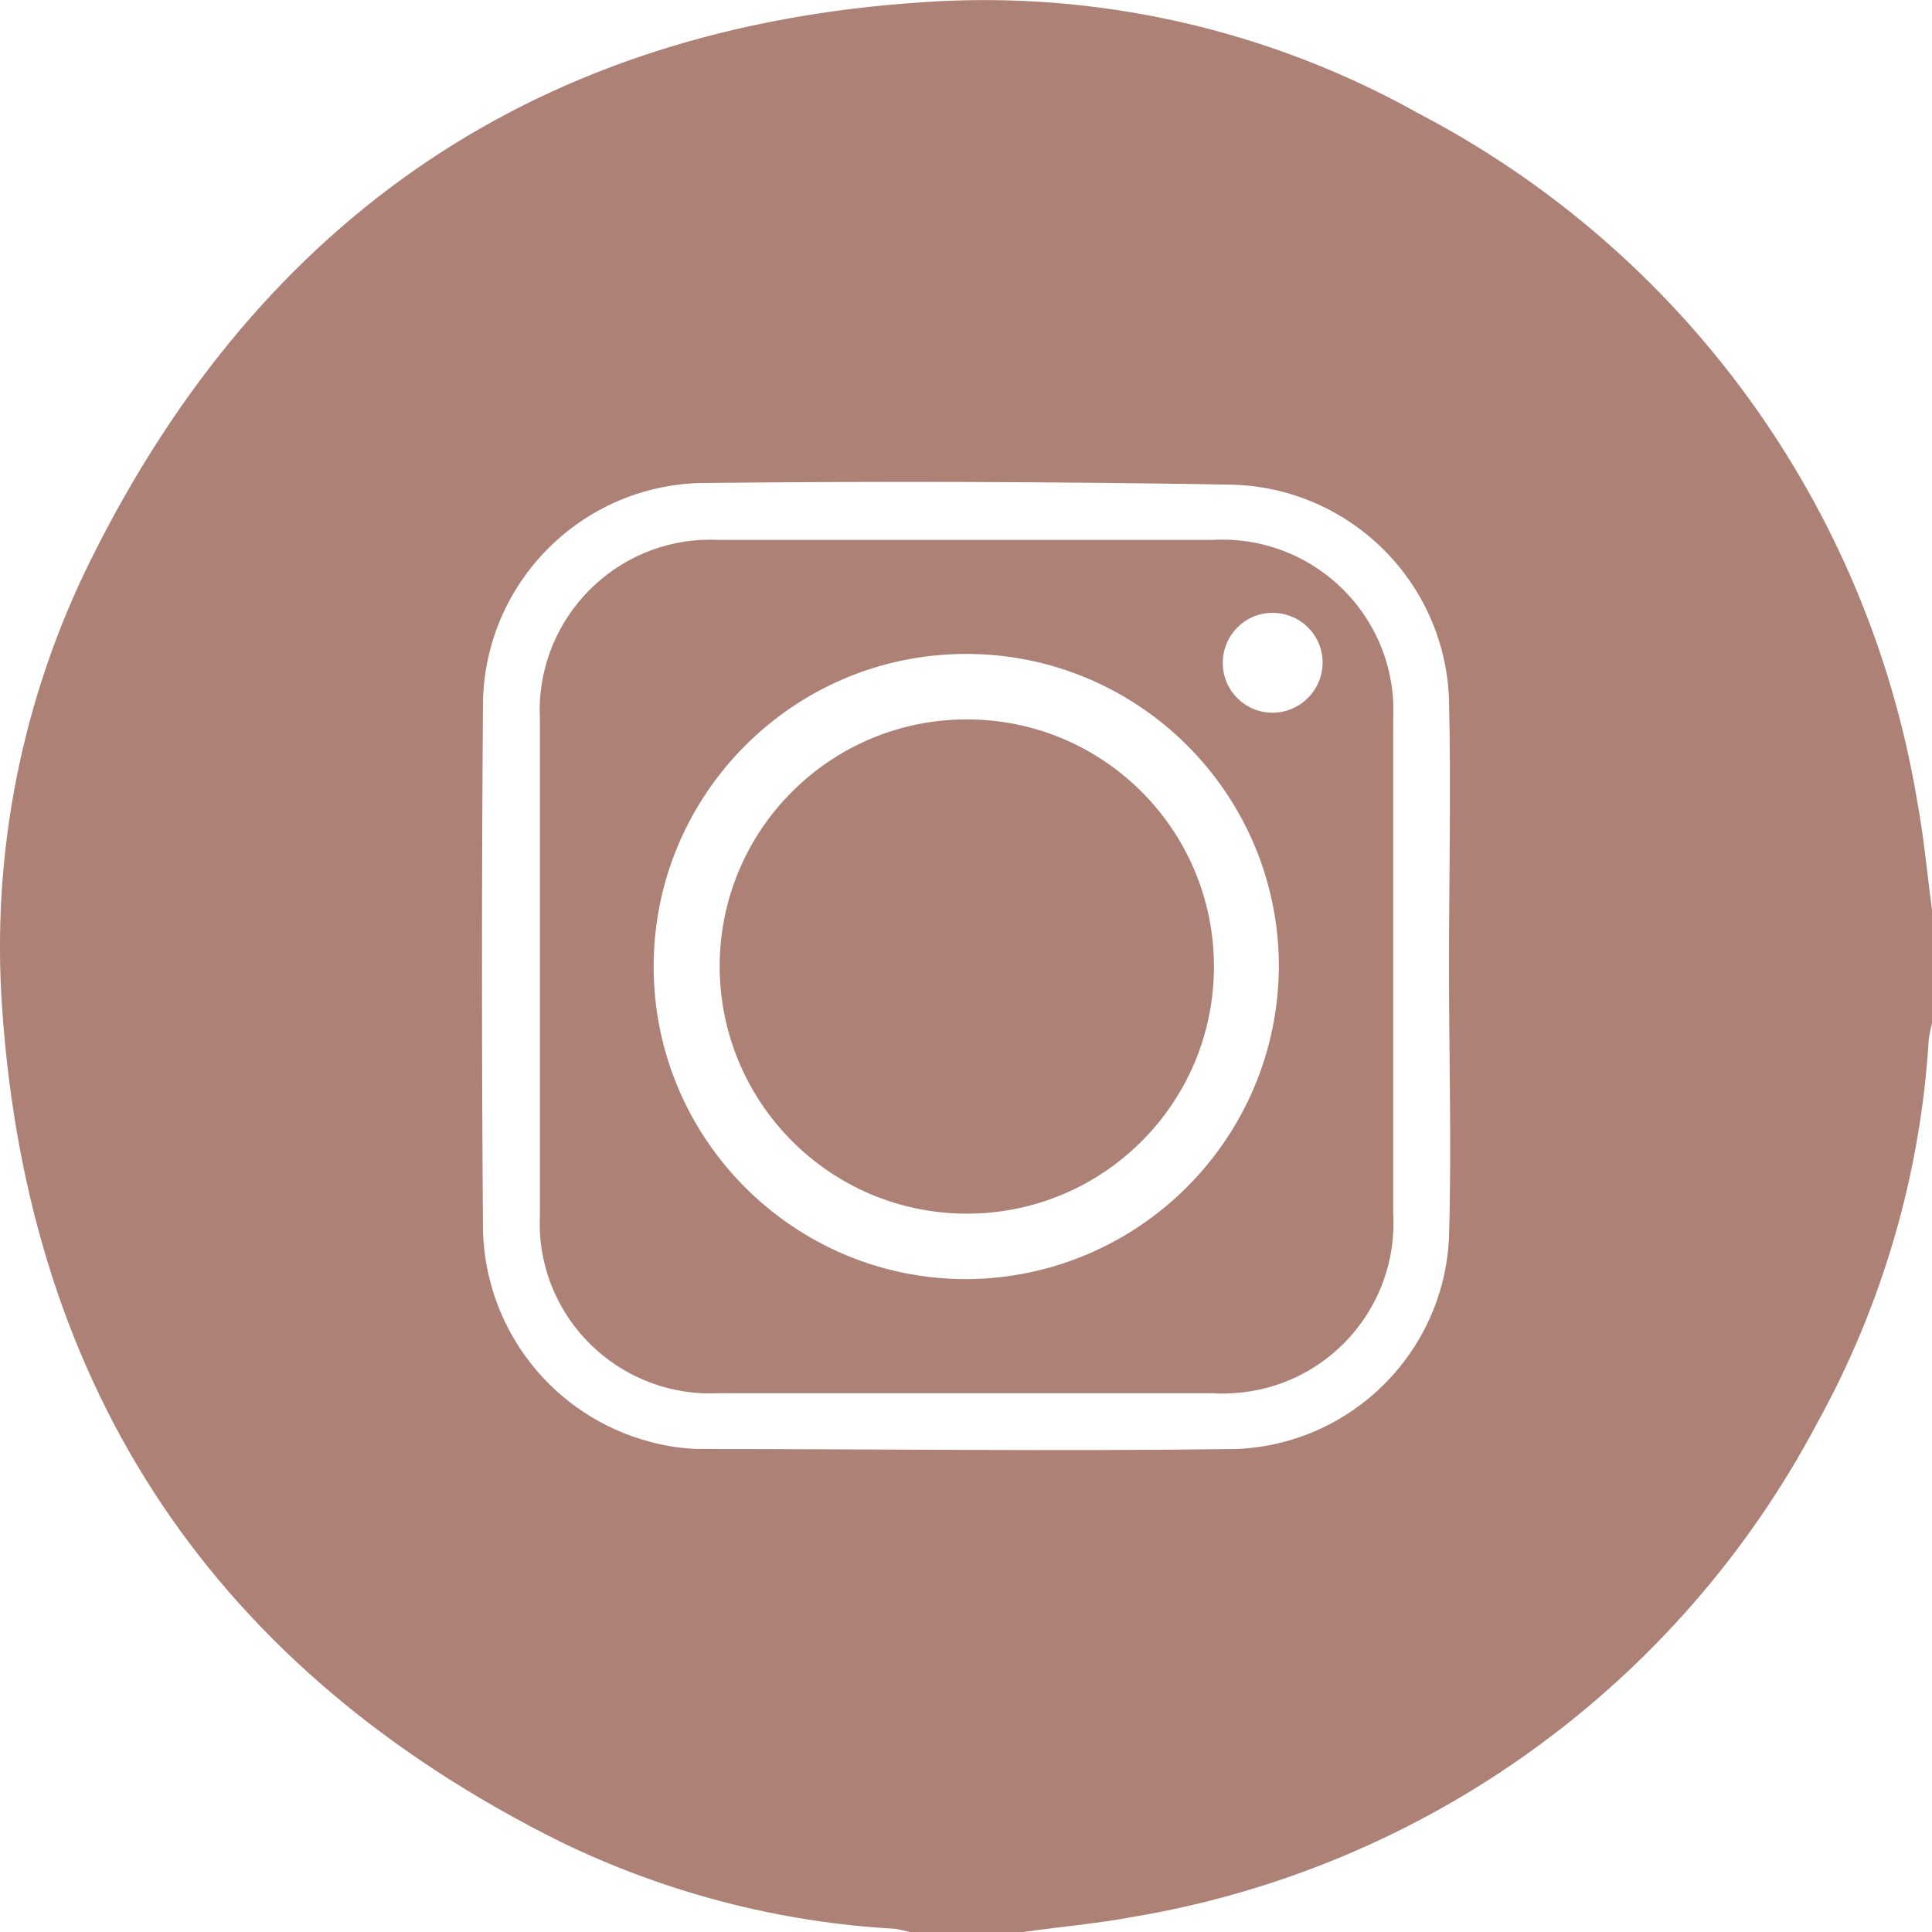
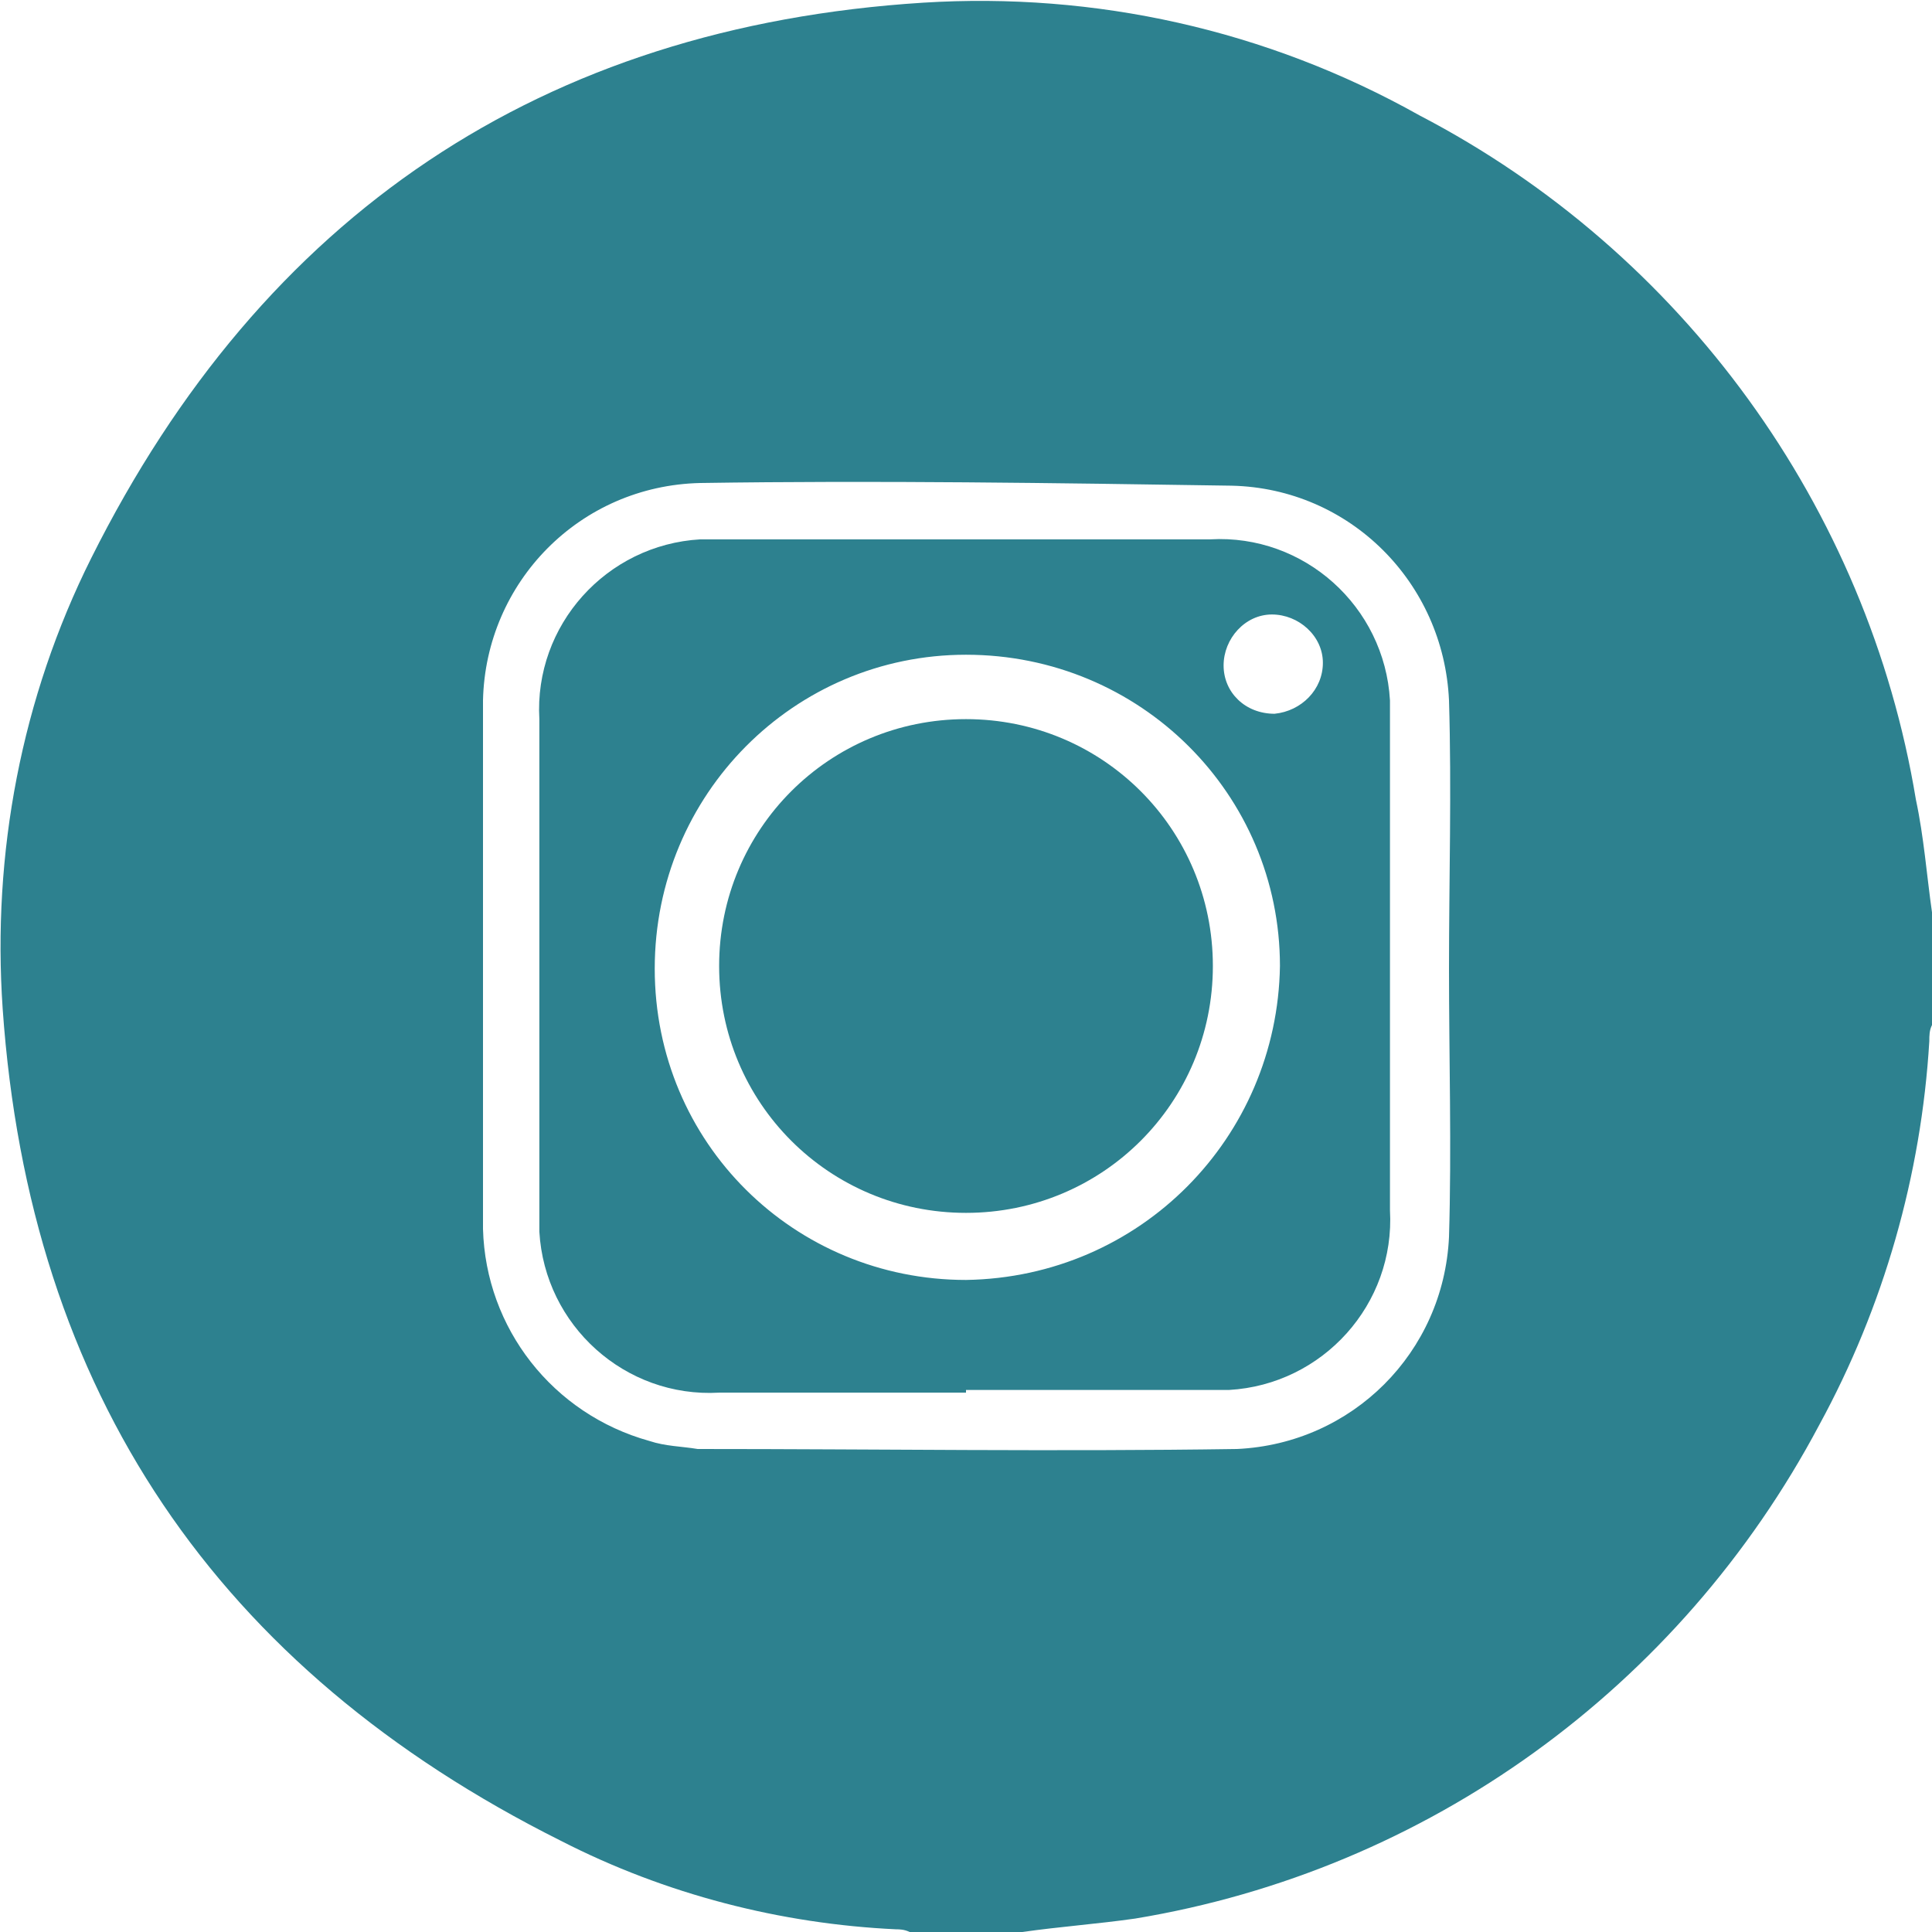
<svg xmlns="http://www.w3.org/2000/svg" version="1.1" id="Layer_1" x="0px" y="0px" viewBox="0 0 72 72" style="enable-background:new 0 0 72 72;" xml:space="preserve">
  <style type="text/css">
- 	.st0{fill:#AD8175;}
+ 	.st0{fill:#2D818F;}
</style>
  <g>
-     <path class="st0" d="M38.12,72H33.9c-0.18-0.05-0.36-0.09-0.54-0.12c-4.34-0.24-8.58-1.35-12.49-3.25   C8.05,62.24,1.06,51.87,0.08,37.57c-0.41-5.78,0.74-11.57,3.33-16.76C9.79,8,20.17,1,34.43,0.08c6.43-0.44,12.84,1.01,18.46,4.16   c9.83,5.14,16.69,14.58,18.54,25.51c0.26,1.37,0.38,2.76,0.57,4.15v4.22c-0.05,0.2-0.09,0.4-0.12,0.6   c-0.3,5.01-1.72,9.89-4.14,14.28c-5.17,9.79-14.61,16.61-25.53,18.44C40.86,71.69,39.48,71.81,38.12,72z M54,36.06L54,36.06   c0-3.35,0.08-6.7,0-10c-0.16-4.4-3.73-7.91-8.14-8c-6.57-0.11-13.15-0.13-19.73-0.06c-4.45,0.1-8.03,3.68-8.13,8.13   c-0.05,6.58-0.05,13.16,0,19.74c0.1,3.71,2.63,6.91,6.22,7.86C24.8,53.89,25.4,53.98,26,54c6.7,0,13.4,0.09,20.1,0   c4.28-0.19,7.71-3.61,7.9-7.89C54.1,42.76,54,39.41,54,36.06z" />
-     <path class="st0" d="M36,51.92h-9.18c-3.51,0.19-6.51-2.49-6.7-6c-0.01-0.23-0.01-0.47,0-0.7c0-6.13,0-12.26,0-18.41   c-0.18-3.51,2.52-6.51,6.03-6.69c0.23-0.01,0.46-0.01,0.69,0h18.34c3.52-0.2,6.54,2.48,6.74,6c0.01,0.25,0.01,0.49,0,0.74   c0,6.12,0,12.23,0,18.34c0.21,3.5-2.45,6.51-5.96,6.72c-0.26,0.02-0.53,0.02-0.79,0H36z M47.66,36   c-0.01-6.43-5.24-11.64-11.67-11.63c-6.43,0.01-11.64,5.24-11.63,11.67s5.24,11.64,11.67,11.63c0.01,0,0.02,0,0.03,0   C42.47,47.61,47.64,42.41,47.66,36z M49.29,24.66c-0.02-1.03-0.87-1.84-1.9-1.82c-1.03,0.02-1.84,0.87-1.82,1.9   c0.02,1.02,0.85,1.83,1.87,1.82c1.03-0.01,1.86-0.86,1.85-1.89c0-0.01,0-0.02,0-0.03V24.66z" />
-     <path class="st0" d="M26.82,36c0.01-5.09,4.14-9.2,9.23-9.19s9.2,4.14,9.19,9.23c-0.01,5.09-4.14,9.2-9.23,9.19c0,0-0.01,0-0.01,0   C30.92,45.21,26.82,41.08,26.82,36z" />
+     <path class="st0" d="M38.1,72h-4.2c-0.2-0.1-0.4-0.1-0.5-0.1c-4.3-0.2-8.6-1.3-12.5-3.3C8.1,62.2,1.1,51.9,0.1,37.6   C-0.3,31.8,0.8,26,3.4,20.8C9.8,8,20.2,1,34.4,0.1c6.4-0.4,12.8,1,18.5,4.2c9.8,5.1,16.7,14.6,18.5,25.5c0.3,1.4,0.4,2.8,0.6,4.2   v4.2c-0.1,0.2-0.1,0.4-0.1,0.6c-0.3,5-1.7,9.9-4.1,14.3c-5.2,9.8-14.6,16.6-25.5,18.4C40.9,71.7,39.5,71.8,38.1,72z M54,36.1   L54,36.1c0-3.3,0.1-6.7,0-10c-0.2-4.4-3.7-7.9-8.1-8C39.3,18,32.7,17.9,26.1,18c-4.5,0.1-8,3.7-8.1,8.1c0,6.6,0,13.2,0,19.7   c0.1,3.7,2.6,6.9,6.2,7.9c0.6,0.2,1.2,0.2,1.8,0.3c6.7,0,13.4,0.1,20.1,0c4.3-0.2,7.7-3.6,7.9-7.9C54.1,42.8,54,39.4,54,36.1z" />
+     <path class="st0" d="M36,51.9h-9.2c-3.5,0.2-6.5-2.5-6.7-6c0-0.2,0-0.5,0-0.7c0-6.1,0-12.3,0-18.4c-0.2-3.5,2.5-6.5,6-6.7   c0.2,0,0.5,0,0.7,0h18.3c3.5-0.2,6.5,2.5,6.7,6c0,0.3,0,0.5,0,0.7c0,6.1,0,12.2,0,18.3c0.2,3.5-2.5,6.5-6,6.7c-0.3,0-0.5,0-0.8,0   H36z M47.7,36c0-6.4-5.2-11.6-11.7-11.6c-6.4,0-11.6,5.2-11.6,11.7S29.6,47.7,36,47.7c0,0,0,0,0,0C42.5,47.6,47.6,42.4,47.7,36z    M49.3,24.7c0-1-0.9-1.8-1.9-1.8c-1,0-1.8,0.9-1.8,1.9c0,1,0.8,1.8,1.9,1.8C48.5,26.5,49.3,25.7,49.3,24.7   C49.3,24.7,49.3,24.6,49.3,24.7C49.3,24.6,49.3,24.7,49.3,24.7z" />
+     <path class="st0" d="M26.8,36c0-5.1,4.1-9.2,9.2-9.2s9.2,4.1,9.2,9.2c0,5.1-4.1,9.2-9.2,9.2h0C30.9,45.2,26.8,41.1,26.8,36z" />
  </g>
</svg>
